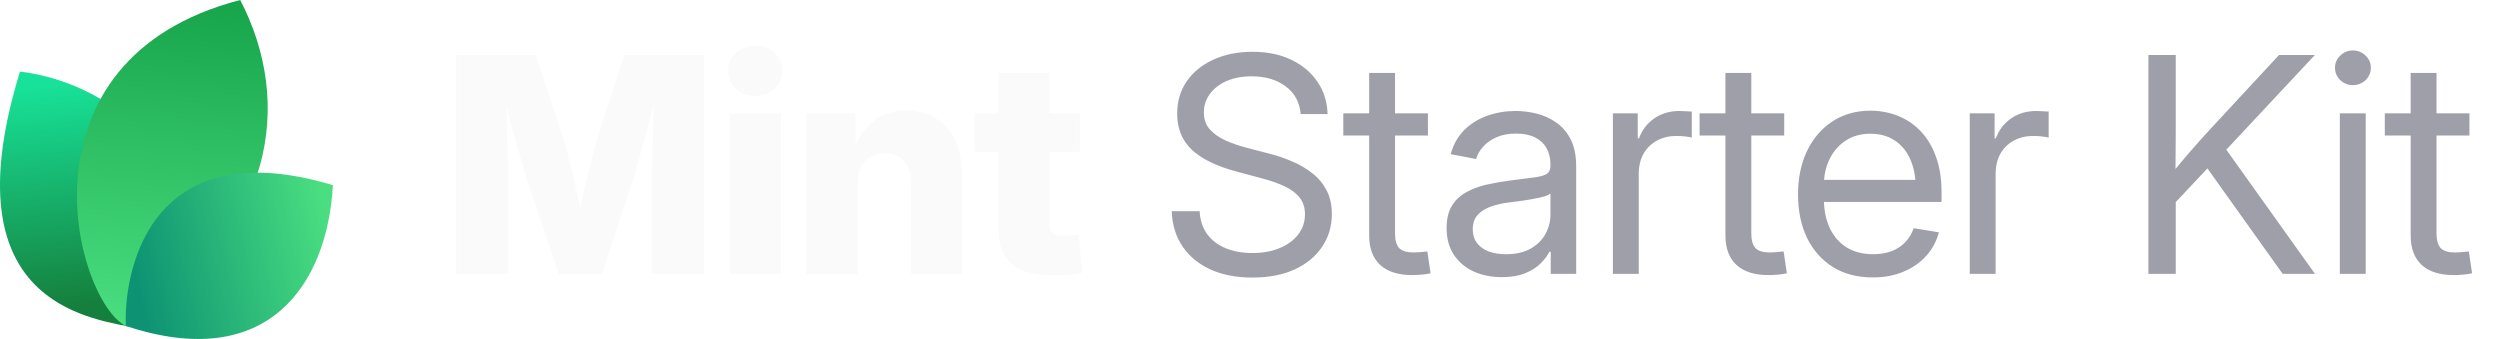
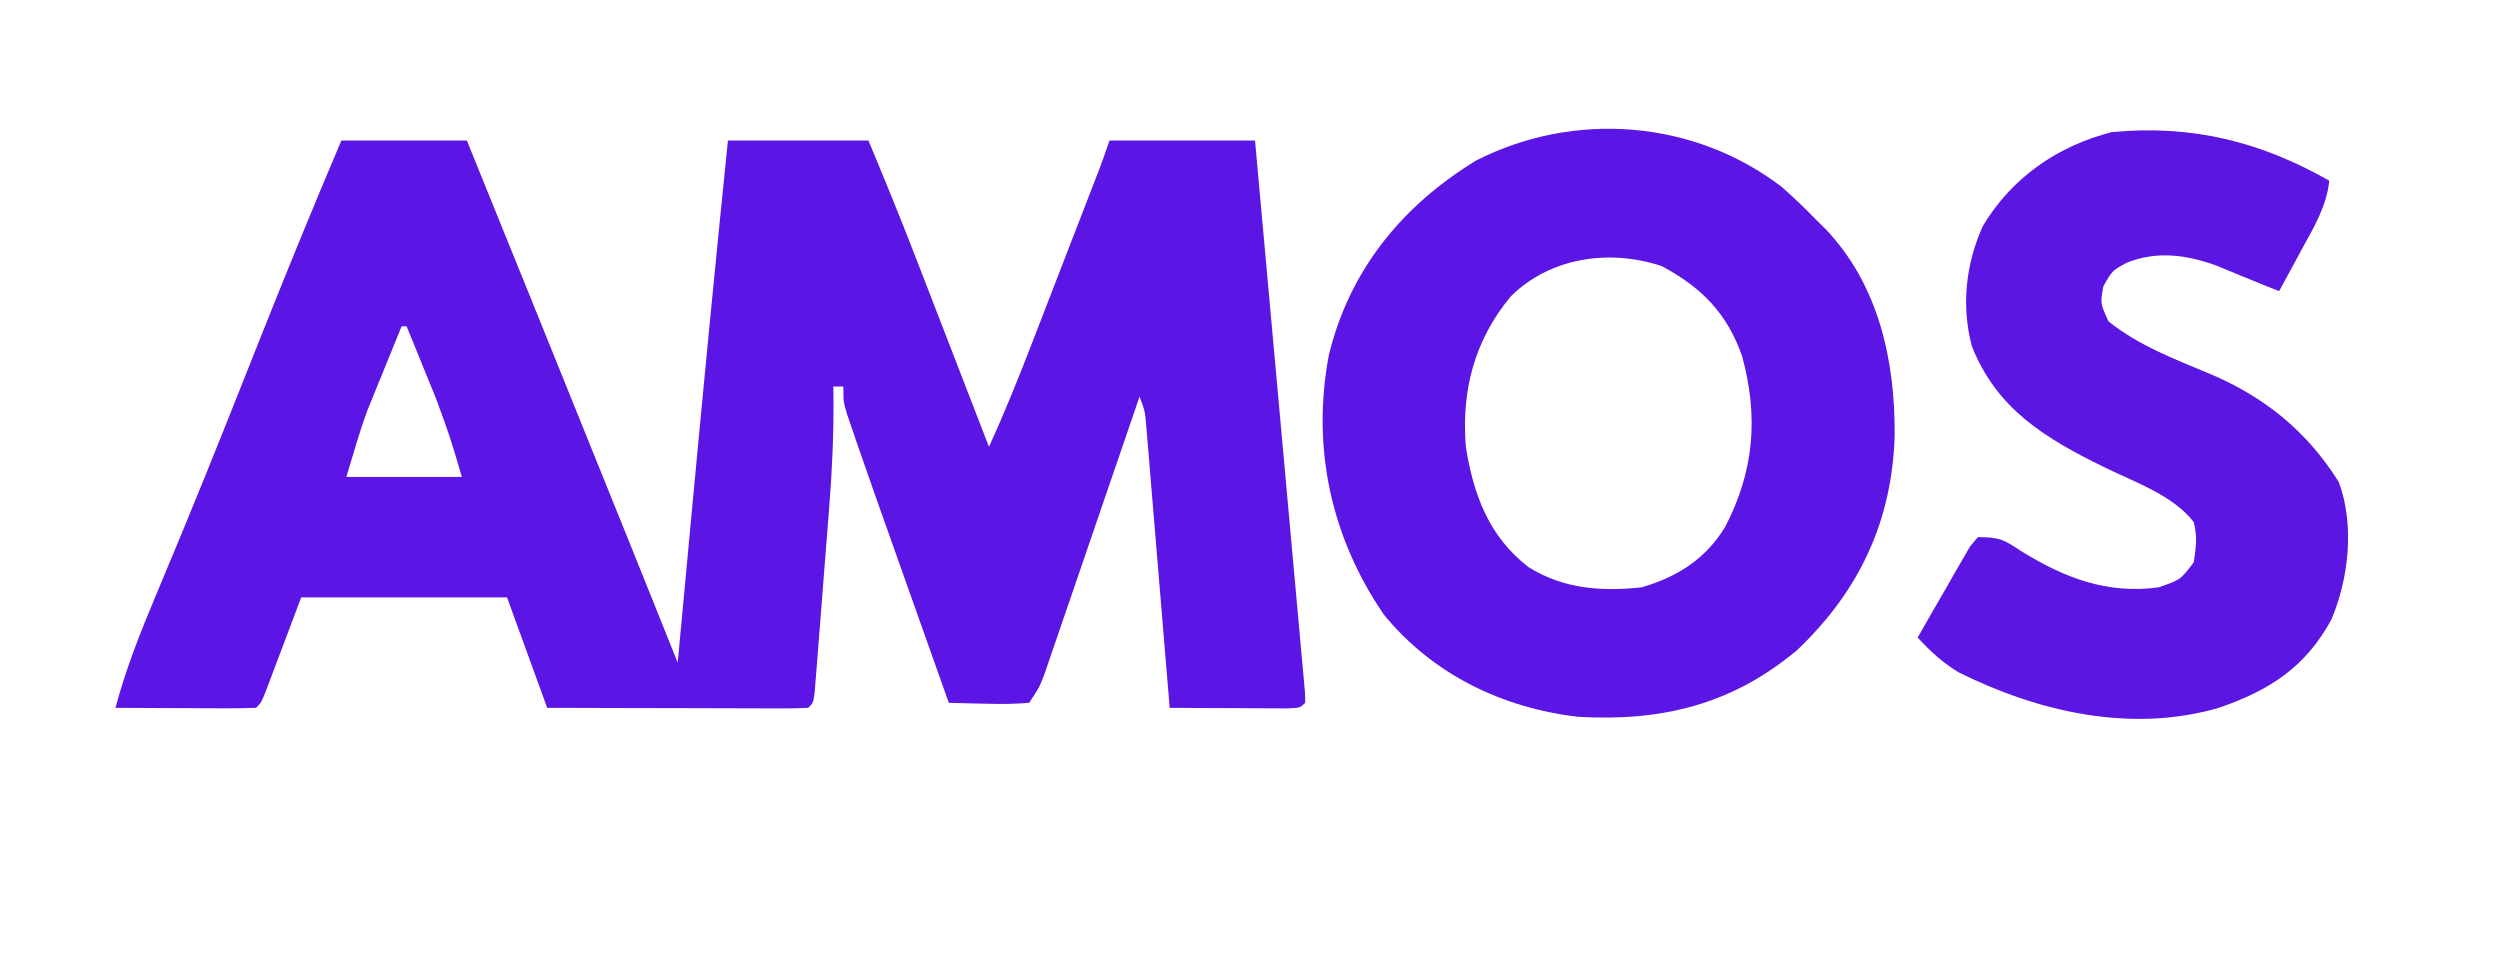
- <svg xmlns="http://www.w3.org/2000/svg" width="177" height="24" viewBox="0 0 177 24" fill="none">
-   <path d="M9.061 23.108C5.268 22.377 -3.391 20.627 1.417 5.064C9.634 6.099 16.973 14.064 9.061 23.108Z" fill="url(#paint0_linear_17557_2145)" />
-   <path d="M8.919 23.094C5.276 21.222 0.784 4.209 17.007 0C20.757 7.193 19.621 16.545 8.919 23.094Z" fill="url(#paint1_linear_17557_2145)" />
-   <path d="M8.914 23.079C8.735 19.882 10.159 9.085 23.57 13.111C23.181 20.123 18.984 26.418 8.914 23.079Z" fill="url(#paint2_linear_17557_2145)" />
-   <path d="M32.301 19.392V3.894H37.938L39.925 9.948C40.036 10.315 40.164 10.787 40.31 11.362C40.462 11.938 40.611 12.552 40.757 13.204C40.91 13.855 41.048 14.483 41.173 15.086C41.305 15.682 41.412 16.192 41.495 16.615H40.695C40.771 16.192 40.871 15.682 40.996 15.086C41.128 14.49 41.267 13.866 41.412 13.214C41.565 12.562 41.714 11.948 41.86 11.373C42.005 10.79 42.133 10.315 42.244 9.948L44.2 3.894H49.848V19.392H46.166V12.704C46.166 12.357 46.173 11.917 46.187 11.383C46.2 10.849 46.214 10.27 46.228 9.646C46.249 9.022 46.266 8.391 46.28 7.753C46.301 7.115 46.311 6.519 46.311 5.964H46.623C46.485 6.561 46.332 7.181 46.166 7.826C45.999 8.471 45.833 9.102 45.666 9.719C45.507 10.336 45.351 10.901 45.198 11.414C45.053 11.928 44.928 12.357 44.824 12.704L42.608 19.392H39.561L37.314 12.704C37.203 12.357 37.072 11.928 36.919 11.414C36.773 10.901 36.614 10.34 36.441 9.729C36.274 9.112 36.104 8.481 35.931 7.836C35.764 7.192 35.608 6.567 35.463 5.964H35.827C35.834 6.512 35.844 7.105 35.858 7.743C35.872 8.374 35.886 9.005 35.9 9.636C35.92 10.26 35.938 10.839 35.952 11.373C35.965 11.907 35.972 12.351 35.972 12.704V19.392H32.301ZM51.668 19.392V8.024H55.288V19.392H51.668ZM53.468 6.786C52.927 6.786 52.473 6.616 52.105 6.276C51.738 5.93 51.554 5.507 51.554 5.007C51.554 4.508 51.738 4.088 52.105 3.749C52.473 3.409 52.927 3.239 53.468 3.239C54.009 3.239 54.463 3.409 54.83 3.749C55.198 4.082 55.382 4.501 55.382 5.007C55.382 5.507 55.198 5.93 54.83 6.276C54.463 6.616 54.009 6.786 53.468 6.786ZM60.708 13.027V19.392H57.088V8.024H60.551L60.593 10.967H60.281C60.593 10.024 61.061 9.268 61.685 8.7C62.309 8.124 63.138 7.836 64.171 7.836C64.975 7.836 65.672 8.017 66.262 8.377C66.851 8.731 67.302 9.234 67.614 9.885C67.933 10.537 68.092 11.307 68.092 12.194V19.392H64.483V12.912C64.483 12.26 64.32 11.754 63.994 11.394C63.675 11.033 63.221 10.853 62.632 10.853C62.25 10.853 61.914 10.936 61.623 11.102C61.332 11.269 61.106 11.515 60.947 11.841C60.787 12.16 60.708 12.555 60.708 13.027ZM76.456 8.024V10.749H69.008V8.024H76.456ZM70.683 5.163H74.292V15.783C74.292 16.102 74.361 16.334 74.5 16.48C74.646 16.625 74.899 16.698 75.259 16.698C75.405 16.698 75.596 16.688 75.831 16.667C76.074 16.646 76.251 16.629 76.362 16.615L76.632 19.309C76.313 19.378 75.963 19.427 75.582 19.455C75.207 19.482 74.836 19.496 74.469 19.496C73.2 19.496 72.25 19.222 71.619 18.674C70.995 18.127 70.683 17.308 70.683 16.22V5.163Z" fill="#FAFAFA" />
-   <path d="M88.667 19.652C87.523 19.652 86.528 19.458 85.682 19.07C84.843 18.681 84.188 18.137 83.716 17.437C83.245 16.736 82.992 15.908 82.957 14.951H84.933C84.968 15.596 85.148 16.14 85.474 16.584C85.8 17.021 86.24 17.354 86.795 17.582C87.35 17.804 87.974 17.915 88.667 17.915C89.388 17.915 90.026 17.801 90.581 17.572C91.143 17.343 91.583 17.024 91.902 16.615C92.228 16.199 92.391 15.717 92.391 15.169C92.391 14.698 92.266 14.306 92.017 13.994C91.767 13.675 91.413 13.408 90.956 13.193C90.498 12.978 89.954 12.787 89.323 12.621L87.502 12.132C86.123 11.765 85.082 11.255 84.382 10.603C83.689 9.944 83.342 9.095 83.342 8.055C83.342 7.174 83.571 6.404 84.028 5.746C84.486 5.087 85.117 4.577 85.921 4.217C86.726 3.849 87.645 3.666 88.678 3.666C89.718 3.666 90.63 3.853 91.413 4.227C92.204 4.602 92.824 5.122 93.275 5.787C93.726 6.446 93.965 7.209 93.993 8.076H92.089C92.013 7.23 91.656 6.574 91.018 6.11C90.387 5.638 89.586 5.403 88.615 5.403C87.95 5.403 87.36 5.513 86.847 5.735C86.341 5.957 85.946 6.262 85.661 6.651C85.377 7.032 85.235 7.469 85.235 7.961C85.235 8.447 85.377 8.849 85.661 9.168C85.946 9.48 86.317 9.74 86.774 9.948C87.232 10.149 87.724 10.319 88.251 10.457L89.884 10.884C90.439 11.023 90.977 11.206 91.496 11.435C92.023 11.657 92.495 11.934 92.911 12.267C93.334 12.593 93.67 12.995 93.92 13.474C94.17 13.945 94.294 14.504 94.294 15.149C94.294 16.015 94.066 16.788 93.608 17.468C93.157 18.148 92.512 18.681 91.673 19.07C90.834 19.458 89.832 19.652 88.667 19.652ZM101.097 8.024V9.594H95.106V8.024H101.097ZM96.937 5.163H98.767V16.521C98.767 17 98.865 17.347 99.059 17.562C99.26 17.77 99.6 17.874 100.078 17.874C100.21 17.874 100.366 17.867 100.546 17.853C100.733 17.832 100.903 17.815 101.056 17.801L101.285 19.351C101.097 19.392 100.886 19.423 100.65 19.444C100.414 19.465 100.189 19.475 99.974 19.475C98.996 19.475 98.244 19.236 97.717 18.758C97.197 18.272 96.937 17.579 96.937 16.677V5.163ZM106.33 19.621C105.595 19.621 104.932 19.489 104.343 19.226C103.754 18.955 103.285 18.564 102.939 18.05C102.592 17.53 102.419 16.896 102.419 16.147C102.419 15.495 102.547 14.965 102.804 14.556C103.06 14.146 103.403 13.828 103.833 13.599C104.263 13.363 104.742 13.186 105.269 13.068C105.796 12.95 106.333 12.857 106.881 12.787C107.574 12.69 108.132 12.617 108.555 12.569C108.978 12.52 109.287 12.441 109.481 12.33C109.675 12.212 109.772 12.014 109.772 11.737V11.654C109.772 11.203 109.679 10.815 109.492 10.489C109.311 10.163 109.041 9.91 108.68 9.729C108.32 9.549 107.872 9.459 107.338 9.459C106.805 9.459 106.34 9.546 105.945 9.719C105.556 9.892 105.241 10.118 104.998 10.395C104.755 10.665 104.593 10.953 104.509 11.258L102.71 10.915C102.897 10.222 103.22 9.65 103.677 9.199C104.135 8.748 104.679 8.412 105.31 8.19C105.941 7.968 106.607 7.857 107.307 7.857C107.8 7.857 108.295 7.92 108.795 8.044C109.301 8.169 109.765 8.381 110.188 8.679C110.611 8.97 110.951 9.369 111.208 9.875C111.464 10.374 111.593 11.005 111.593 11.768V19.392H109.793V17.822H109.7C109.568 18.085 109.363 18.359 109.086 18.643C108.809 18.921 108.444 19.153 107.994 19.34C107.543 19.527 106.988 19.621 106.33 19.621ZM106.621 17.998C107.321 17.998 107.904 17.867 108.368 17.603C108.84 17.333 109.19 16.986 109.419 16.563C109.654 16.133 109.772 15.682 109.772 15.211V13.692C109.703 13.769 109.554 13.841 109.325 13.911C109.096 13.973 108.829 14.032 108.524 14.088C108.226 14.143 107.921 14.192 107.609 14.233C107.304 14.275 107.033 14.309 106.798 14.337C106.354 14.393 105.938 14.49 105.549 14.628C105.168 14.76 104.86 14.954 104.624 15.211C104.388 15.467 104.27 15.811 104.27 16.241C104.27 16.615 104.367 16.934 104.561 17.198C104.762 17.461 105.04 17.662 105.393 17.801C105.747 17.933 106.156 17.998 106.621 17.998ZM114.193 19.392V8.024H115.951V9.792H116.045C116.253 9.209 116.61 8.741 117.116 8.388C117.622 8.034 118.219 7.857 118.905 7.857C119.058 7.857 119.217 7.864 119.384 7.878C119.55 7.885 119.682 7.892 119.779 7.899V9.74C119.716 9.719 119.578 9.695 119.363 9.667C119.155 9.639 118.922 9.625 118.666 9.625C118.174 9.625 117.726 9.733 117.324 9.948C116.922 10.163 116.603 10.471 116.367 10.874C116.138 11.276 116.024 11.758 116.024 12.319V19.392H114.193ZM126.322 8.024V9.594H120.33V8.024H126.322ZM122.161 5.163H123.992V16.521C123.992 17 124.089 17.347 124.283 17.562C124.484 17.77 124.824 17.874 125.302 17.874C125.434 17.874 125.59 17.867 125.77 17.853C125.958 17.832 126.127 17.815 126.28 17.801L126.509 19.351C126.322 19.392 126.11 19.423 125.874 19.444C125.639 19.465 125.413 19.475 125.198 19.475C124.221 19.475 123.468 19.236 122.941 18.758C122.421 18.272 122.161 17.579 122.161 16.677V5.163ZM132.604 19.642C131.502 19.642 130.555 19.396 129.765 18.903C128.974 18.404 128.364 17.714 127.934 16.834C127.511 15.946 127.3 14.927 127.3 13.775C127.3 12.611 127.511 11.584 127.934 10.697C128.364 9.802 128.964 9.102 129.734 8.596C130.51 8.089 131.408 7.836 132.428 7.836C133.1 7.836 133.738 7.954 134.341 8.19C134.952 8.426 135.489 8.783 135.954 9.261C136.425 9.74 136.793 10.343 137.056 11.071C137.327 11.792 137.462 12.645 137.462 13.63V14.296H128.433V12.735H136.463L135.631 13.297C135.631 12.541 135.506 11.876 135.257 11.3C135.007 10.725 134.643 10.277 134.165 9.958C133.686 9.632 133.107 9.469 132.428 9.469C131.748 9.469 131.162 9.632 130.67 9.958C130.177 10.284 129.796 10.725 129.526 11.279C129.262 11.827 129.13 12.441 129.13 13.12V14.046C129.13 14.864 129.273 15.572 129.557 16.168C129.841 16.757 130.243 17.211 130.763 17.53C131.283 17.842 131.901 17.998 132.615 17.998C133.093 17.998 133.523 17.929 133.905 17.79C134.293 17.645 134.619 17.433 134.882 17.156C135.153 16.879 135.354 16.546 135.486 16.157L137.275 16.449C137.108 17.08 136.81 17.634 136.38 18.113C135.95 18.591 135.413 18.966 134.768 19.236C134.123 19.507 133.402 19.642 132.604 19.642ZM139.459 19.392V8.024H141.217V9.792H141.311C141.519 9.209 141.876 8.741 142.382 8.388C142.888 8.034 143.485 7.857 144.171 7.857C144.324 7.857 144.483 7.864 144.649 7.878C144.816 7.885 144.948 7.892 145.045 7.899V9.74C144.982 9.719 144.844 9.695 144.629 9.667C144.421 9.639 144.188 9.625 143.932 9.625C143.439 9.625 142.992 9.733 142.59 9.948C142.188 10.163 141.869 10.471 141.633 10.874C141.404 11.276 141.29 11.758 141.29 12.319V19.392H139.459ZM153.429 14.961V12.715C153.783 12.257 154.136 11.82 154.49 11.404C154.844 10.981 155.204 10.565 155.572 10.156C155.939 9.74 156.314 9.327 156.695 8.918L161.355 3.894H163.893L157.277 10.967H157.184L153.429 14.961ZM152.108 19.392V3.894H154.043V9.241L154.022 12.559L154.043 13.505V19.392H152.108ZM161.615 19.392L155.967 11.477L157.173 9.969L163.903 19.392H161.615ZM165.661 19.392V8.024H167.492V19.392H165.661ZM166.587 6.027C166.24 6.027 165.942 5.909 165.692 5.673C165.443 5.43 165.318 5.139 165.318 4.799C165.318 4.459 165.443 4.172 165.692 3.936C165.942 3.693 166.24 3.572 166.587 3.572C166.934 3.572 167.232 3.693 167.482 3.936C167.731 4.172 167.856 4.459 167.856 4.799C167.856 5.139 167.731 5.43 167.482 5.673C167.232 5.909 166.934 6.027 166.587 6.027ZM174.836 8.024V9.594H168.844V8.024H174.836ZM170.675 5.163H172.506V16.521C172.506 17 172.603 17.347 172.797 17.562C172.998 17.77 173.338 17.874 173.816 17.874C173.948 17.874 174.104 17.867 174.284 17.853C174.472 17.832 174.641 17.815 174.794 17.801L175.023 19.351C174.836 19.392 174.624 19.423 174.388 19.444C174.153 19.465 173.927 19.475 173.712 19.475C172.735 19.475 171.982 19.236 171.455 18.758C170.935 18.272 170.675 17.579 170.675 16.677V5.163Z" fill="#9F9FA9" />
-   <defs>
-     <linearGradient id="paint0_linear_17557_2145" x1="3.776" y1="5.916" x2="5.232" y2="21.559" gradientUnits="userSpaceOnUse">
-       <stop stop-color="#18E299" />
-       <stop offset="1" stop-color="#15803D" />
-     </linearGradient>
-     <linearGradient id="paint1_linear_17557_2145" x1="12.171" y1="-0.718" x2="10.19" y2="22.983" gradientUnits="userSpaceOnUse">
-       <stop stop-color="#16A34A" />
-       <stop offset="1" stop-color="#4ADE80" />
-     </linearGradient>
-     <linearGradient id="paint2_linear_17557_2145" x1="23.133" y1="15.353" x2="9.338" y2="18.52" gradientUnits="userSpaceOnUse">
-       <stop stop-color="#4ADE80" />
-       <stop offset="1" stop-color="#0D9373" />
-     </linearGradient>
-   </defs>
+ <svg xmlns="http://www.w3.org/2000/svg" version="1.1" width="498" height="192">
+   <path d="M0 0 C8.25 0 16.5 0 25 0 C33.83 21.748 42.633 43.507 51.415 65.274 C52.184 67.18 52.953 69.085 53.722 70.991 C55.184 74.612 56.645 78.234 58.105 81.855 C58.54 82.933 58.975 84.011 59.423 85.122 C61.959 91.41 64.486 97.703 67 104 C67.099 102.931 67.099 102.931 67.201 101.839 C68.048 92.726 68.898 83.613 69.75 74.5 C69.818 73.774 69.886 73.048 69.956 72.3 C72.21 48.191 74.539 24.09 77 0 C86.24 0 95.48 0 105 0 C108.308 7.938 111.549 15.872 114.645 23.891 C115.059 24.961 115.474 26.032 115.901 27.135 C117.206 30.506 118.509 33.878 119.812 37.25 C120.705 39.556 121.598 41.862 122.49 44.168 C124.662 49.778 126.832 55.389 129 61 C132.086 54.26 134.845 47.423 137.512 40.508 C137.925 39.44 138.339 38.372 138.765 37.272 C139.633 35.032 140.499 32.792 141.365 30.551 C142.692 27.114 144.022 23.678 145.354 20.242 C146.198 18.06 147.043 15.878 147.887 13.695 C148.285 12.667 148.683 11.639 149.092 10.58 C149.46 9.628 149.827 8.676 150.206 7.696 C150.529 6.859 150.852 6.022 151.185 5.16 C151.829 3.454 152.423 1.73 153 0 C162.57 0 172.14 0 182 0 C183.327 14.585 184.649 29.171 185.963 43.757 C186.574 50.529 187.186 57.301 187.803 64.073 C188.398 70.602 188.987 77.131 189.573 83.661 C189.798 86.158 190.025 88.655 190.254 91.152 C190.573 94.636 190.885 98.121 191.196 101.605 C191.293 102.649 191.39 103.693 191.49 104.768 C191.573 105.712 191.655 106.655 191.741 107.628 C191.815 108.453 191.89 109.278 191.967 110.128 C191.978 110.746 191.989 111.363 192 112 C191 113 191 113 188.5 113.114 C187.416 113.108 186.332 113.103 185.215 113.098 C183.46 113.093 183.46 113.093 181.67 113.088 C180.438 113.08 179.207 113.071 177.938 113.062 C176.084 113.056 176.084 113.056 174.193 113.049 C171.129 113.037 168.064 113.021 165 113 C164.94 112.268 164.879 111.535 164.817 110.78 C164.247 103.879 163.674 96.978 163.096 90.078 C162.799 86.53 162.504 82.982 162.212 79.434 C161.876 75.355 161.534 71.277 161.191 67.199 C161.035 65.287 161.035 65.287 160.876 63.335 C160.776 62.154 160.676 60.973 160.573 59.757 C160.443 58.194 160.443 58.194 160.31 56.601 C160.076 53.891 160.076 53.891 159 51 C158.631 52.08 158.631 52.08 158.254 53.182 C155.934 59.966 153.61 66.75 151.281 73.531 C150.083 77.018 148.888 80.505 147.696 83.993 C146.545 87.36 145.391 90.725 144.233 94.089 C143.793 95.372 143.353 96.657 142.915 97.941 C142.302 99.741 141.683 101.538 141.063 103.335 C140.537 104.871 140.537 104.871 140 106.437 C139 109 139 109 137 112 C134.211 112.221 131.653 112.281 128.875 112.188 C127.744 112.167 127.744 112.167 126.59 112.146 C124.726 112.111 122.863 112.057 121 112 C118.651 105.384 116.303 98.768 113.957 92.151 C113.16 89.905 112.363 87.659 111.565 85.413 C110.412 82.166 109.261 78.919 108.109 75.672 C107.583 74.19 107.583 74.19 107.045 72.678 C106.022 69.788 105.007 66.895 104 64 C103.622 62.914 103.244 61.828 102.855 60.71 C102.488 59.637 102.121 58.564 101.743 57.458 C101.409 56.484 101.075 55.511 100.731 54.508 C100 52 100 52 100 49 C99.34 49 98.68 49 98 49 C98.01 49.724 98.019 50.447 98.03 51.193 C98.086 58.603 97.753 65.908 97.16 73.293 C97.074 74.406 96.987 75.518 96.898 76.665 C96.716 78.99 96.532 81.315 96.346 83.64 C96.06 87.216 95.785 90.792 95.51 94.369 C95.331 96.635 95.152 98.902 94.973 101.168 C94.849 102.777 94.849 102.777 94.723 104.419 C94.643 105.401 94.563 106.383 94.481 107.395 C94.412 108.263 94.343 109.13 94.272 110.024 C94 112 94 112 93 113 C91.373 113.093 89.742 113.117 88.113 113.114 C87.072 113.113 86.031 113.113 84.958 113.113 C83.826 113.108 82.694 113.103 81.527 113.098 C79.798 113.096 79.798 113.096 78.034 113.093 C74.335 113.088 70.636 113.075 66.938 113.062 C64.437 113.057 61.936 113.053 59.436 113.049 C53.29 113.039 47.145 113.019 41 113 C37.04 102.11 37.04 102.11 33 91 C19.47 91 5.94 91 -8 91 C-10.591 97.865 -10.591 97.865 -13.176 104.732 C-13.659 106.008 -13.659 106.008 -14.152 107.309 C-14.482 108.183 -14.812 109.058 -15.152 109.959 C-16 112 -16 112 -17 113 C-19.073 113.088 -21.148 113.107 -23.223 113.098 C-25.113 113.093 -25.113 113.093 -27.041 113.088 C-28.382 113.08 -29.722 113.071 -31.062 113.062 C-32.407 113.057 -33.751 113.053 -35.096 113.049 C-38.397 113.037 -41.699 113.021 -45 113 C-42.935 105.26 -40.033 97.943 -36.933 90.572 C-35.379 86.874 -33.844 83.17 -32.309 79.465 C-31.973 78.655 -31.637 77.846 -31.292 77.011 C-25.766 63.636 -20.453 50.174 -15.106 36.727 C-10.207 24.423 -5.18 12.188 0 0 Z M12 37 C10.722 40.122 9.454 43.248 8.188 46.375 C7.831 47.245 7.475 48.115 7.107 49.012 C6.756 49.882 6.405 50.752 6.043 51.648 C5.724 52.434 5.404 53.219 5.075 54.029 C3.533 58.291 2.302 62.659 1 67 C8.59 67 16.18 67 24 67 C21.71 59.194 21.71 59.194 18.957 51.648 C18.606 50.778 18.254 49.908 17.893 49.012 C17.358 47.707 17.358 47.707 16.812 46.375 C16.444 45.466 16.076 44.557 15.697 43.621 C14.802 41.412 13.903 39.205 13 37 C12.67 37 12.34 37 12 37 Z " fill="#5B16E5" transform="translate(68,28)" />
+   <path d="M0 0 C2.474 2.176 4.805 4.42 7.098 6.785 C7.67 7.348 8.242 7.912 8.832 8.492 C19.387 19.673 22.625 34.691 22.517 49.569 C21.99 66.645 15.444 80.547 3.059 92.305 C-9.86 103.127 -23.901 106.55 -40.555 105.57 C-55.656 103.818 -69.544 97.101 -79.277 85.168 C-89.779 69.768 -93.646 51.954 -90.211 33.582 C-86.118 16.662 -75.698 3.839 -60.902 -5.215 C-41.309 -15.22 -17.486 -13.344 0 0 Z M-53.961 21.84 C-61.183 30.519 -63.826 40.601 -62.902 51.785 C-61.402 61.324 -58.299 69.666 -50.465 75.723 C-43.511 80.107 -35.933 80.641 -27.902 79.785 C-20.799 77.713 -15.158 74.157 -11.277 67.785 C-5.434 56.596 -4.605 45.74 -7.871 33.75 C-10.849 25.189 -15.971 20.015 -23.902 15.785 C-34.268 12.33 -46.164 14.058 -53.961 21.84 Z " fill="#5B16E5" transform="translate(354.9023,37.21484)" />
+   <path d="M0 0 C-0.572 5.192 -3.098 9.31 -5.562 13.812 C-6.2 14.995 -6.2 14.995 -6.85 16.201 C-7.894 18.137 -8.944 20.07 -10 22 C-12.506 21.002 -15.008 19.997 -17.5 18.965 C-18.325 18.626 -19.15 18.287 -20 17.938 C-20.825 17.596 -21.65 17.254 -22.5 16.902 C-28.462 14.75 -34.314 13.936 -40.312 16.312 C-43.216 17.879 -43.216 17.879 -45 21 C-45.639 24.399 -45.639 24.399 -44 28 C-38.071 32.794 -30.847 35.524 -23.875 38.438 C-12.968 43.011 -4.418 49.931 1.875 60 C5.066 68.484 3.882 79.328 0.371 87.504 C-4.821 96.956 -11.926 101.516 -22 105 C-39.497 110.08 -58.018 105.813 -73.871 97.914 C-77.098 95.94 -79.448 93.776 -82 91 C-80.107 87.653 -78.182 84.325 -76.25 81 C-75.711 80.046 -75.172 79.092 -74.617 78.109 C-74.089 77.207 -73.56 76.305 -73.016 75.375 C-72.293 74.118 -72.293 74.118 -71.556 72.836 C-71.042 72.23 -70.529 71.624 -70 71 C-65.691 71 -64.868 71.467 -61.438 73.75 C-52.771 79.112 -44.318 82.394 -34 81 C-29.631 79.481 -29.631 79.481 -27 76 C-26.528 72.85 -26.27 71.01 -27 68 C-31.182 62.602 -38.927 59.972 -44.924 57.025 C-56.5 51.322 -66.197 45.581 -71.195 32.988 C-73.352 24.978 -72.42 16.523 -69 9 C-63.248 -0.634 -54.135 -6.919 -43.312 -9.688 C-27.411 -11.188 -13.791 -7.836 0 0 Z " fill="#5B16E4" transform="translate(464,36)" />
</svg>
